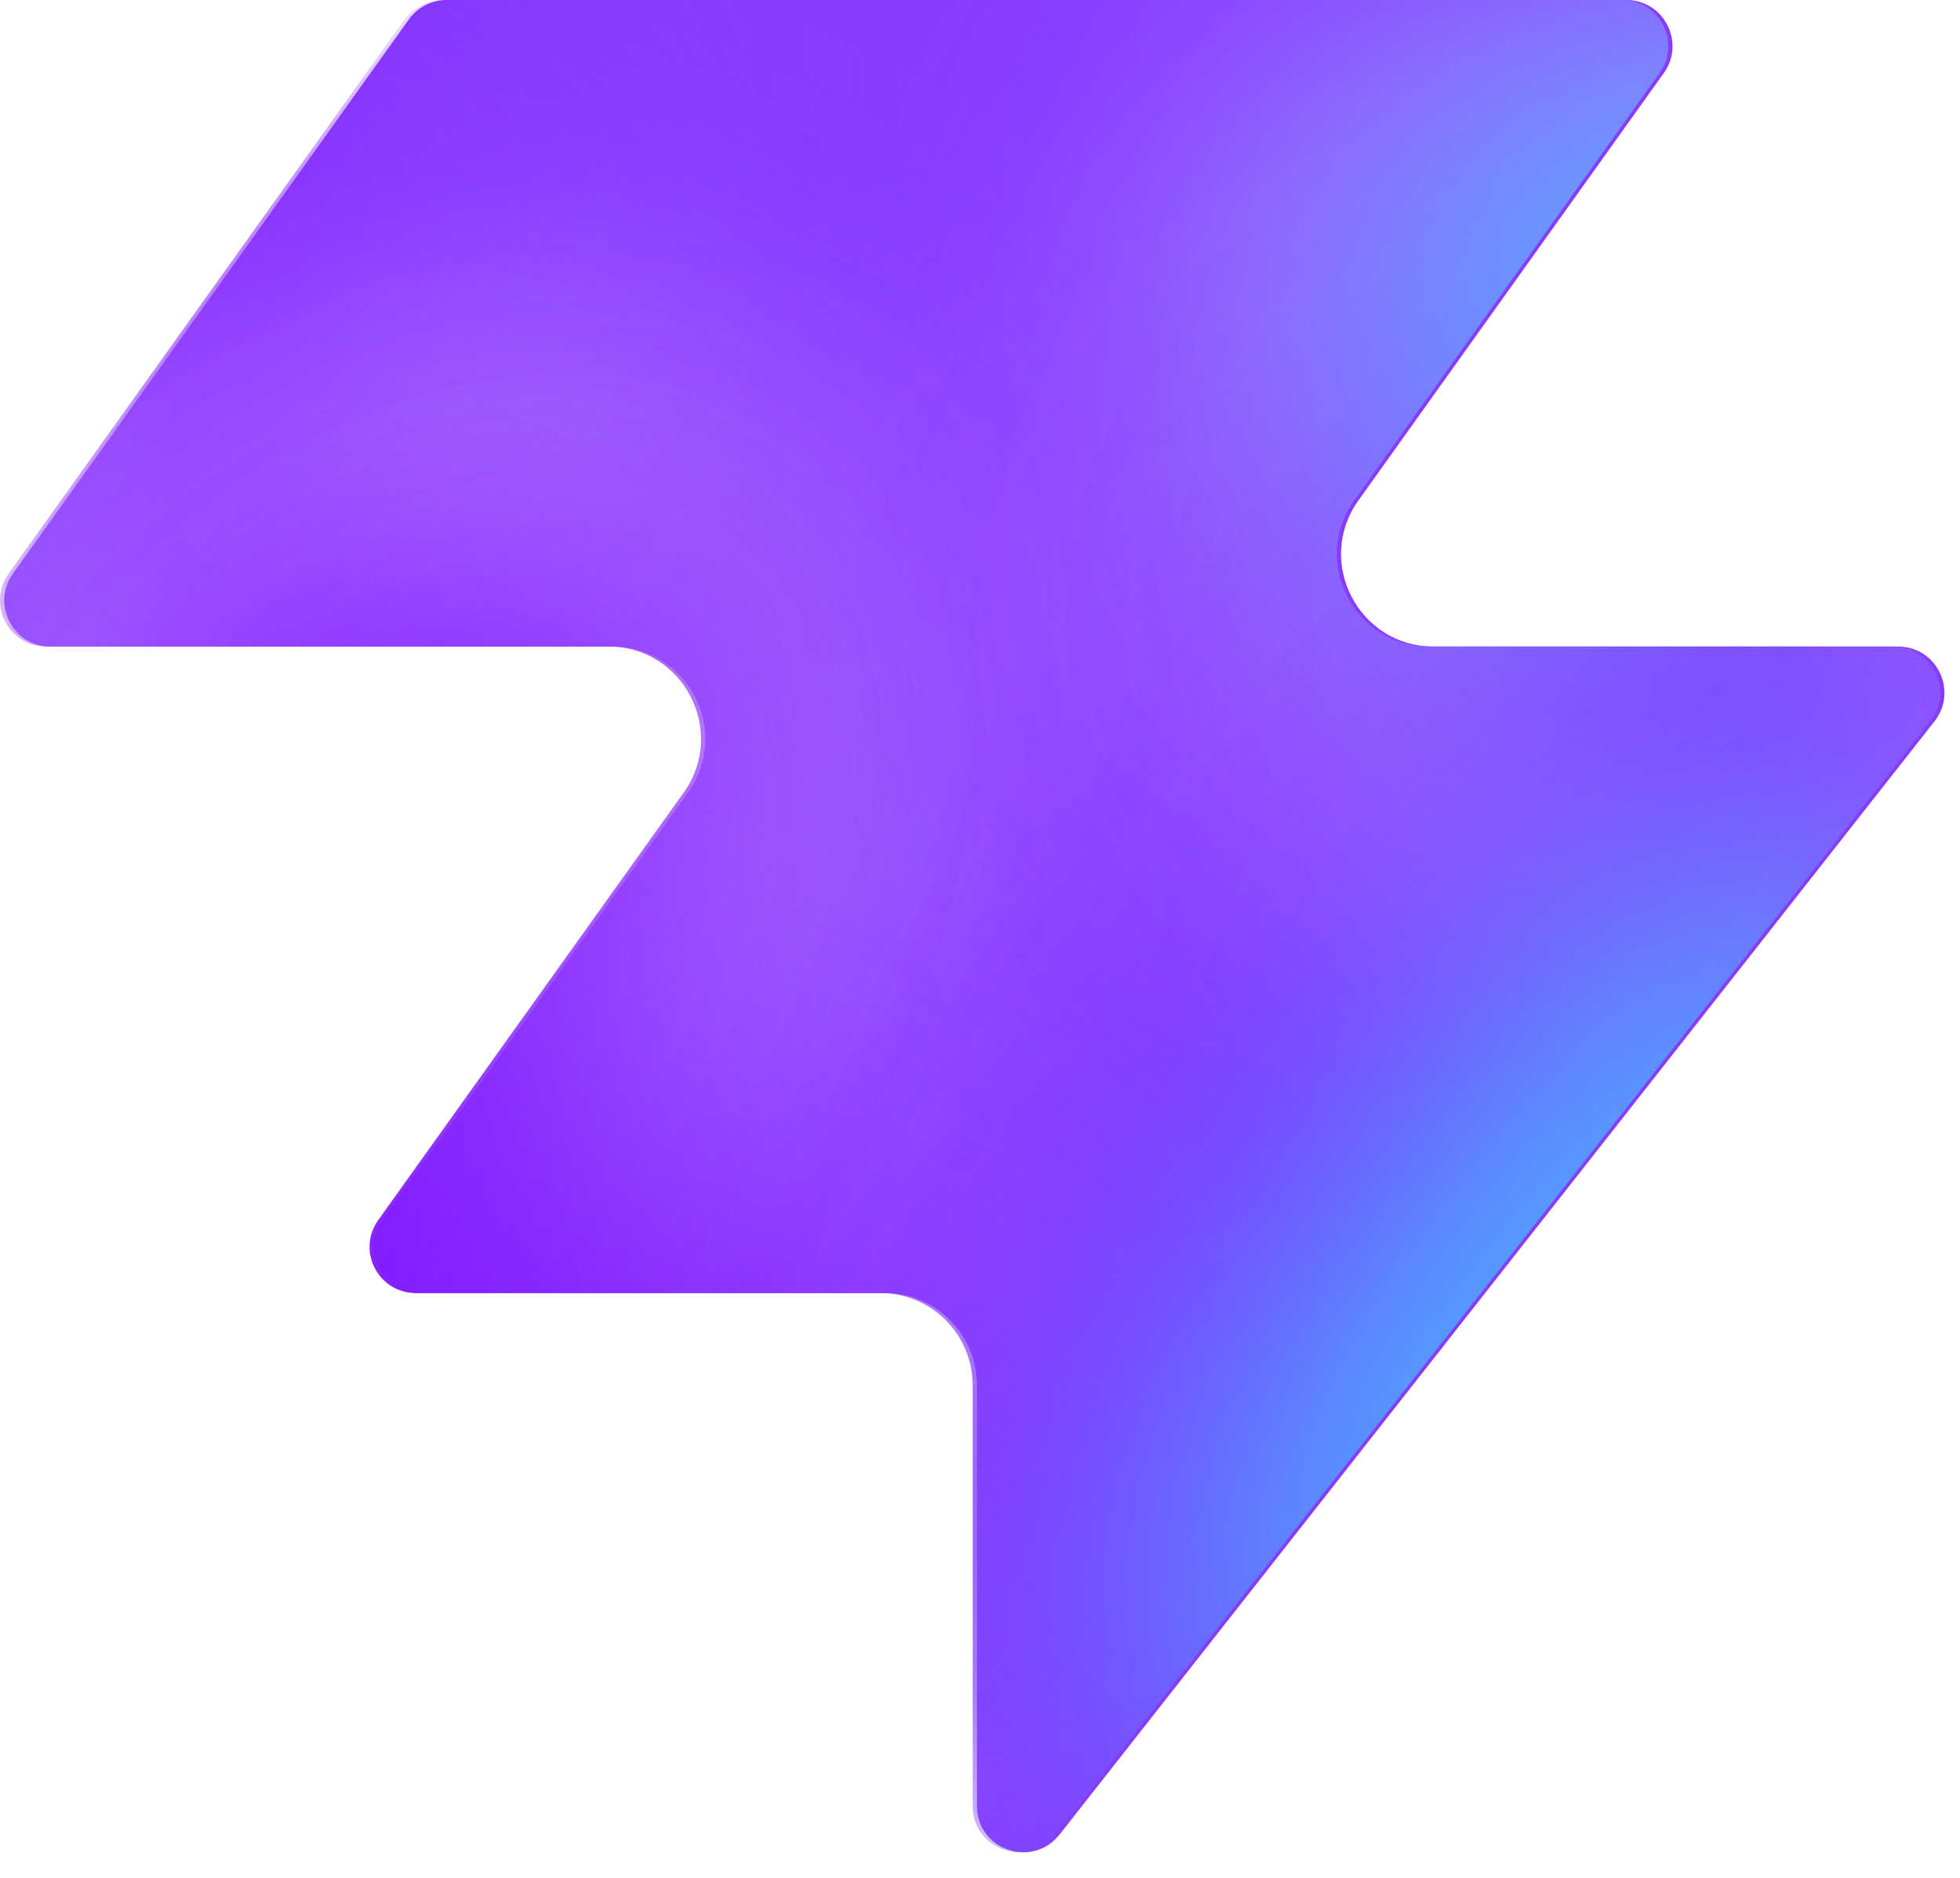
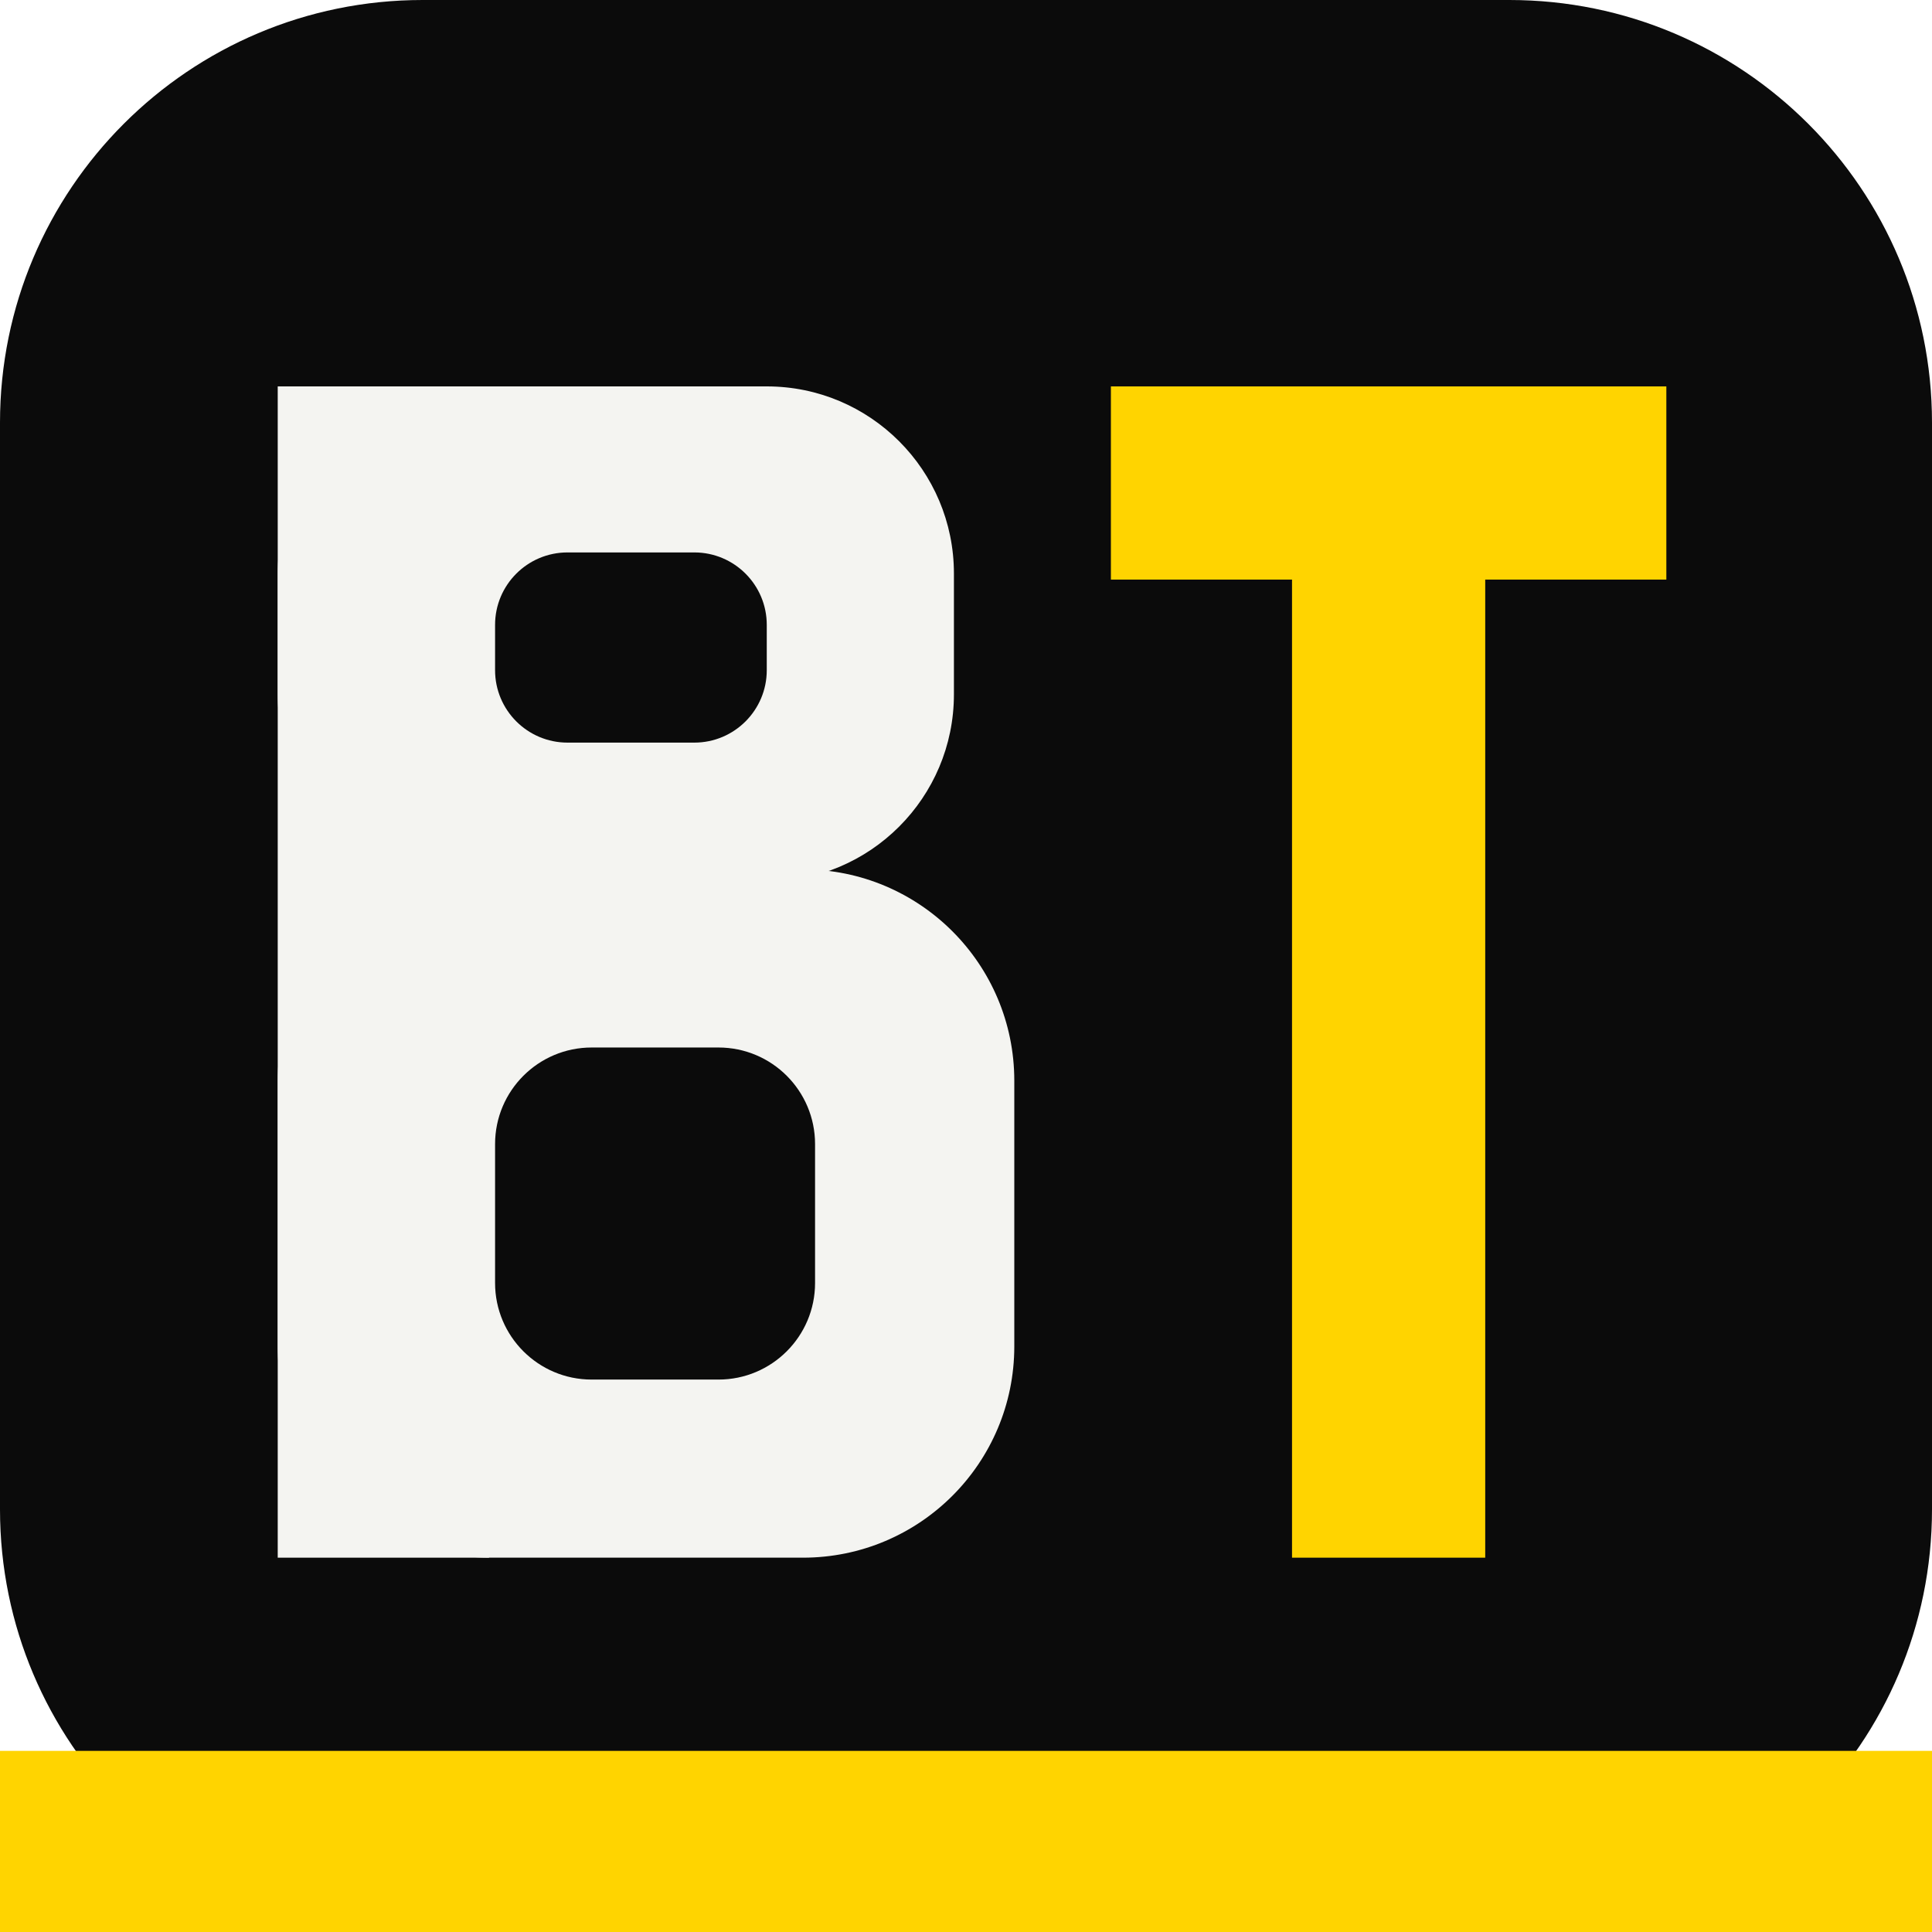
- <svg xmlns="http://www.w3.org/2000/svg" width="48" height="46" fill="none" viewBox="0 0 48 46">
-   <path fill="#863bff" d="M25.946 44.938c-.664.845-2.021.375-2.021-.698V33.937a2.26 2.26 0 0 0-2.262-2.262H10.287c-.92 0-1.456-1.04-.92-1.788l7.48-10.471c1.07-1.497 0-3.578-1.842-3.578H1.237c-.92 0-1.456-1.04-.92-1.788L10.013.474c.214-.297.556-.474.92-.474h28.894c.92 0 1.456 1.04.92 1.788l-7.48 10.471c-1.07 1.498 0 3.579 1.842 3.579h11.377c.943 0 1.473 1.088.89 1.83L25.947 44.94z" style="fill:#863bff;fill:color(display-p3 .525 .23 1);fill-opacity:1" />
-   <mask id="a" width="48" height="46" x="0" y="0" maskUnits="userSpaceOnUse" style="mask-type:alpha">
-     <path fill="#000" d="M25.842 44.938c-.664.844-2.021.375-2.021-.698V33.937a2.26 2.26 0 0 0-2.262-2.262H10.183c-.92 0-1.456-1.04-.92-1.788l7.48-10.471c1.07-1.498 0-3.579-1.842-3.579H1.133c-.92 0-1.456-1.04-.92-1.787L9.91.473c.214-.297.556-.474.92-.474h28.894c.92 0 1.456 1.04.92 1.788l-7.48 10.471c-1.07 1.498 0 3.578 1.842 3.578h11.377c.943 0 1.473 1.088.89 1.832L25.843 44.94z" style="fill:#000;fill-opacity:1" />
-   </mask>
-   <g mask="url(#a)">
-     <g filter="url(#b)">
-       <ellipse cx="5.508" cy="14.704" fill="#ede6ff" rx="5.508" ry="14.704" style="fill:#ede6ff;fill:color(display-p3 .927 .903 1);fill-opacity:1" transform="matrix(.00324 1 1 -.00324 -4.47 31.516)" />
-     </g>
-     <g filter="url(#c)">
-       <ellipse cx="10.399" cy="29.851" fill="#ede6ff" rx="10.399" ry="29.851" style="fill:#ede6ff;fill:color(display-p3 .927 .903 1);fill-opacity:1" transform="matrix(.00324 1 1 -.00324 -39.328 7.883)" />
-     </g>
-     <g filter="url(#d)">
-       <ellipse cx="5.508" cy="30.487" fill="#7e14ff" rx="5.508" ry="30.487" style="fill:#7e14ff;fill:color(display-p3 .492 .077 1);fill-opacity:1" transform="rotate(89.814 -25.913 -14.639)scale(1 -1)" />
-     </g>
-     <g filter="url(#e)">
-       <ellipse cx="5.508" cy="30.599" fill="#7e14ff" rx="5.508" ry="30.599" style="fill:#7e14ff;fill:color(display-p3 .492 .077 1);fill-opacity:1" transform="rotate(89.814 -32.644 -3.334)scale(1 -1)" />
-     </g>
-     <g filter="url(#f)">
-       <ellipse cx="5.508" cy="30.599" fill="#7e14ff" rx="5.508" ry="30.599" style="fill:#7e14ff;fill:color(display-p3 .492 .077 1);fill-opacity:1" transform="matrix(.00324 1 1 -.00324 -34.34 30.47)" />
-     </g>
-     <g filter="url(#g)">
-       <ellipse cx="14.072" cy="22.078" fill="#ede6ff" rx="14.072" ry="22.078" style="fill:#ede6ff;fill:color(display-p3 .927 .903 1);fill-opacity:1" transform="rotate(93.35 24.506 48.493)scale(-1 1)" />
-     </g>
-     <g filter="url(#h)">
-       <ellipse cx="3.47" cy="21.501" fill="#7e14ff" rx="3.47" ry="21.501" style="fill:#7e14ff;fill:color(display-p3 .492 .077 1);fill-opacity:1" transform="rotate(89.009 28.708 47.59)scale(-1 1)" />
-     </g>
-     <g filter="url(#i)">
-       <ellipse cx="3.47" cy="21.501" fill="#7e14ff" rx="3.47" ry="21.501" style="fill:#7e14ff;fill:color(display-p3 .492 .077 1);fill-opacity:1" transform="rotate(89.009 28.708 47.59)scale(-1 1)" />
-     </g>
-     <g filter="url(#j)">
-       <ellipse cx=".387" cy="8.972" fill="#7e14ff" rx="4.407" ry="29.108" style="fill:#7e14ff;fill:color(display-p3 .492 .077 1);fill-opacity:1" transform="rotate(39.51 .387 8.972)" />
-     </g>
-     <g filter="url(#k)">
-       <ellipse cx="47.523" cy="-6.092" fill="#7e14ff" rx="4.407" ry="29.108" style="fill:#7e14ff;fill:color(display-p3 .492 .077 1);fill-opacity:1" transform="rotate(37.892 47.523 -6.092)" />
-     </g>
-     <g filter="url(#l)">
-       <ellipse cx="41.412" cy="6.333" fill="#47bfff" rx="5.971" ry="9.665" style="fill:#47bfff;fill:color(display-p3 .28 .748 1);fill-opacity:1" transform="rotate(37.892 41.412 6.333)" />
-     </g>
-     <g filter="url(#m)">
-       <ellipse cx="-1.879" cy="38.332" fill="#7e14ff" rx="4.407" ry="29.108" style="fill:#7e14ff;fill:color(display-p3 .492 .077 1);fill-opacity:1" transform="rotate(37.892 -1.88 38.332)" />
-     </g>
-     <g filter="url(#n)">
-       <ellipse cx="-1.879" cy="38.332" fill="#7e14ff" rx="4.407" ry="29.108" style="fill:#7e14ff;fill:color(display-p3 .492 .077 1);fill-opacity:1" transform="rotate(37.892 -1.88 38.332)" />
-     </g>
-     <g filter="url(#o)">
-       <ellipse cx="35.651" cy="29.907" fill="#7e14ff" rx="4.407" ry="29.108" style="fill:#7e14ff;fill:color(display-p3 .492 .077 1);fill-opacity:1" transform="rotate(37.892 35.651 29.907)" />
-     </g>
-     <g filter="url(#p)">
-       <ellipse cx="38.418" cy="32.4" fill="#47bfff" rx="5.971" ry="15.297" style="fill:#47bfff;fill:color(display-p3 .28 .748 1);fill-opacity:1" transform="rotate(37.892 38.418 32.4)" />
-     </g>
-   </g>
-   <defs>
-     <filter id="b" width="60.045" height="41.654" x="-19.77" y="16.149" color-interpolation-filters="sRGB" filterUnits="userSpaceOnUse">
-       <feFlood flood-opacity="0" result="BackgroundImageFix" />
-       <feBlend in="SourceGraphic" in2="BackgroundImageFix" result="shape" />
-       <feGaussianBlur result="effect1_foregroundBlur_2002_17158" stdDeviation="7.659" />
-     </filter>
-     <filter id="c" width="90.34" height="51.437" x="-54.613" y="-7.533" color-interpolation-filters="sRGB" filterUnits="userSpaceOnUse">
-       <feFlood flood-opacity="0" result="BackgroundImageFix" />
-       <feBlend in="SourceGraphic" in2="BackgroundImageFix" result="shape" />
-       <feGaussianBlur result="effect1_foregroundBlur_2002_17158" stdDeviation="7.659" />
-     </filter>
-     <filter id="d" width="79.355" height="29.4" x="-49.64" y="2.03" color-interpolation-filters="sRGB" filterUnits="userSpaceOnUse">
-       <feFlood flood-opacity="0" result="BackgroundImageFix" />
-       <feBlend in="SourceGraphic" in2="BackgroundImageFix" result="shape" />
-       <feGaussianBlur result="effect1_foregroundBlur_2002_17158" stdDeviation="4.596" />
-     </filter>
-     <filter id="e" width="79.579" height="29.4" x="-45.045" y="20.029" color-interpolation-filters="sRGB" filterUnits="userSpaceOnUse">
-       <feFlood flood-opacity="0" result="BackgroundImageFix" />
-       <feBlend in="SourceGraphic" in2="BackgroundImageFix" result="shape" />
-       <feGaussianBlur result="effect1_foregroundBlur_2002_17158" stdDeviation="4.596" />
-     </filter>
-     <filter id="f" width="79.579" height="29.4" x="-43.513" y="21.178" color-interpolation-filters="sRGB" filterUnits="userSpaceOnUse">
-       <feFlood flood-opacity="0" result="BackgroundImageFix" />
-       <feBlend in="SourceGraphic" in2="BackgroundImageFix" result="shape" />
-       <feGaussianBlur result="effect1_foregroundBlur_2002_17158" stdDeviation="4.596" />
-     </filter>
-     <filter id="g" width="74.749" height="58.852" x="15.756" y="-17.901" color-interpolation-filters="sRGB" filterUnits="userSpaceOnUse">
-       <feFlood flood-opacity="0" result="BackgroundImageFix" />
-       <feBlend in="SourceGraphic" in2="BackgroundImageFix" result="shape" />
-       <feGaussianBlur result="effect1_foregroundBlur_2002_17158" stdDeviation="7.659" />
-     </filter>
-     <filter id="h" width="61.377" height="25.362" x="23.548" y="2.284" color-interpolation-filters="sRGB" filterUnits="userSpaceOnUse">
-       <feFlood flood-opacity="0" result="BackgroundImageFix" />
-       <feBlend in="SourceGraphic" in2="BackgroundImageFix" result="shape" />
-       <feGaussianBlur result="effect1_foregroundBlur_2002_17158" stdDeviation="4.596" />
-     </filter>
-     <filter id="i" width="61.377" height="25.362" x="23.548" y="2.284" color-interpolation-filters="sRGB" filterUnits="userSpaceOnUse">
-       <feFlood flood-opacity="0" result="BackgroundImageFix" />
-       <feBlend in="SourceGraphic" in2="BackgroundImageFix" result="shape" />
-       <feGaussianBlur result="effect1_foregroundBlur_2002_17158" stdDeviation="4.596" />
-     </filter>
-     <filter id="j" width="56.045" height="63.649" x="-27.636" y="-22.853" color-interpolation-filters="sRGB" filterUnits="userSpaceOnUse">
-       <feFlood flood-opacity="0" result="BackgroundImageFix" />
-       <feBlend in="SourceGraphic" in2="BackgroundImageFix" result="shape" />
-       <feGaussianBlur result="effect1_foregroundBlur_2002_17158" stdDeviation="4.596" />
-     </filter>
-     <filter id="k" width="54.814" height="64.646" x="20.116" y="-38.415" color-interpolation-filters="sRGB" filterUnits="userSpaceOnUse">
-       <feFlood flood-opacity="0" result="BackgroundImageFix" />
-       <feBlend in="SourceGraphic" in2="BackgroundImageFix" result="shape" />
-       <feGaussianBlur result="effect1_foregroundBlur_2002_17158" stdDeviation="4.596" />
-     </filter>
-     <filter id="l" width="33.541" height="35.313" x="24.641" y="-11.323" color-interpolation-filters="sRGB" filterUnits="userSpaceOnUse">
-       <feFlood flood-opacity="0" result="BackgroundImageFix" />
-       <feBlend in="SourceGraphic" in2="BackgroundImageFix" result="shape" />
-       <feGaussianBlur result="effect1_foregroundBlur_2002_17158" stdDeviation="4.596" />
-     </filter>
-     <filter id="m" width="54.814" height="64.646" x="-29.286" y="6.009" color-interpolation-filters="sRGB" filterUnits="userSpaceOnUse">
-       <feFlood flood-opacity="0" result="BackgroundImageFix" />
-       <feBlend in="SourceGraphic" in2="BackgroundImageFix" result="shape" />
-       <feGaussianBlur result="effect1_foregroundBlur_2002_17158" stdDeviation="4.596" />
-     </filter>
-     <filter id="n" width="54.814" height="64.646" x="-29.286" y="6.009" color-interpolation-filters="sRGB" filterUnits="userSpaceOnUse">
-       <feFlood flood-opacity="0" result="BackgroundImageFix" />
-       <feBlend in="SourceGraphic" in2="BackgroundImageFix" result="shape" />
-       <feGaussianBlur result="effect1_foregroundBlur_2002_17158" stdDeviation="4.596" />
-     </filter>
-     <filter id="o" width="54.814" height="64.646" x="8.244" y="-2.416" color-interpolation-filters="sRGB" filterUnits="userSpaceOnUse">
-       <feFlood flood-opacity="0" result="BackgroundImageFix" />
-       <feBlend in="SourceGraphic" in2="BackgroundImageFix" result="shape" />
-       <feGaussianBlur result="effect1_foregroundBlur_2002_17158" stdDeviation="4.596" />
-     </filter>
-     <filter id="p" width="39.409" height="43.623" x="18.713" y="10.588" color-interpolation-filters="sRGB" filterUnits="userSpaceOnUse">
-       <feFlood flood-opacity="0" result="BackgroundImageFix" />
-       <feBlend in="SourceGraphic" in2="BackgroundImageFix" result="shape" />
-       <feGaussianBlur result="effect1_foregroundBlur_2002_17158" stdDeviation="4.596" />
-     </filter>
-   </defs>
+ <svg xmlns="http://www.w3.org/2000/svg" viewBox="0 0 32 32" role="img" aria-label="BuyTech">
+   <rect width="32" height="32" rx="7" fill="#0b0b0b" />
+   <rect x="0" y="29" width="32" height="3" fill="#ffd400" />
+   <rect x="4.6" y="6.4" width="11.2" height="8.2" rx="3.1" fill="#f4f4f1" />
+   <rect x="4.6" y="14.4" width="12.2" height="11.4" rx="3.5" fill="#f4f4f1" />
+   <rect x="4.6" y="6.4" width="3.5" height="19.4" fill="#f4f4f1" />
+   <rect x="8.2" y="9.15" width="4.5" height="3.15" rx="1.2" fill="#0b0b0b" />
+   <rect x="8.2" y="17.35" width="5.3" height="5.5" rx="1.6" fill="#0b0b0b" />
+   <rect x="18.4" y="6.4" width="9.2" height="3.2" fill="#ffd400" />
+   <rect x="21.4" y="6.4" width="3.2" height="19.4" fill="#ffd400" />
</svg>
